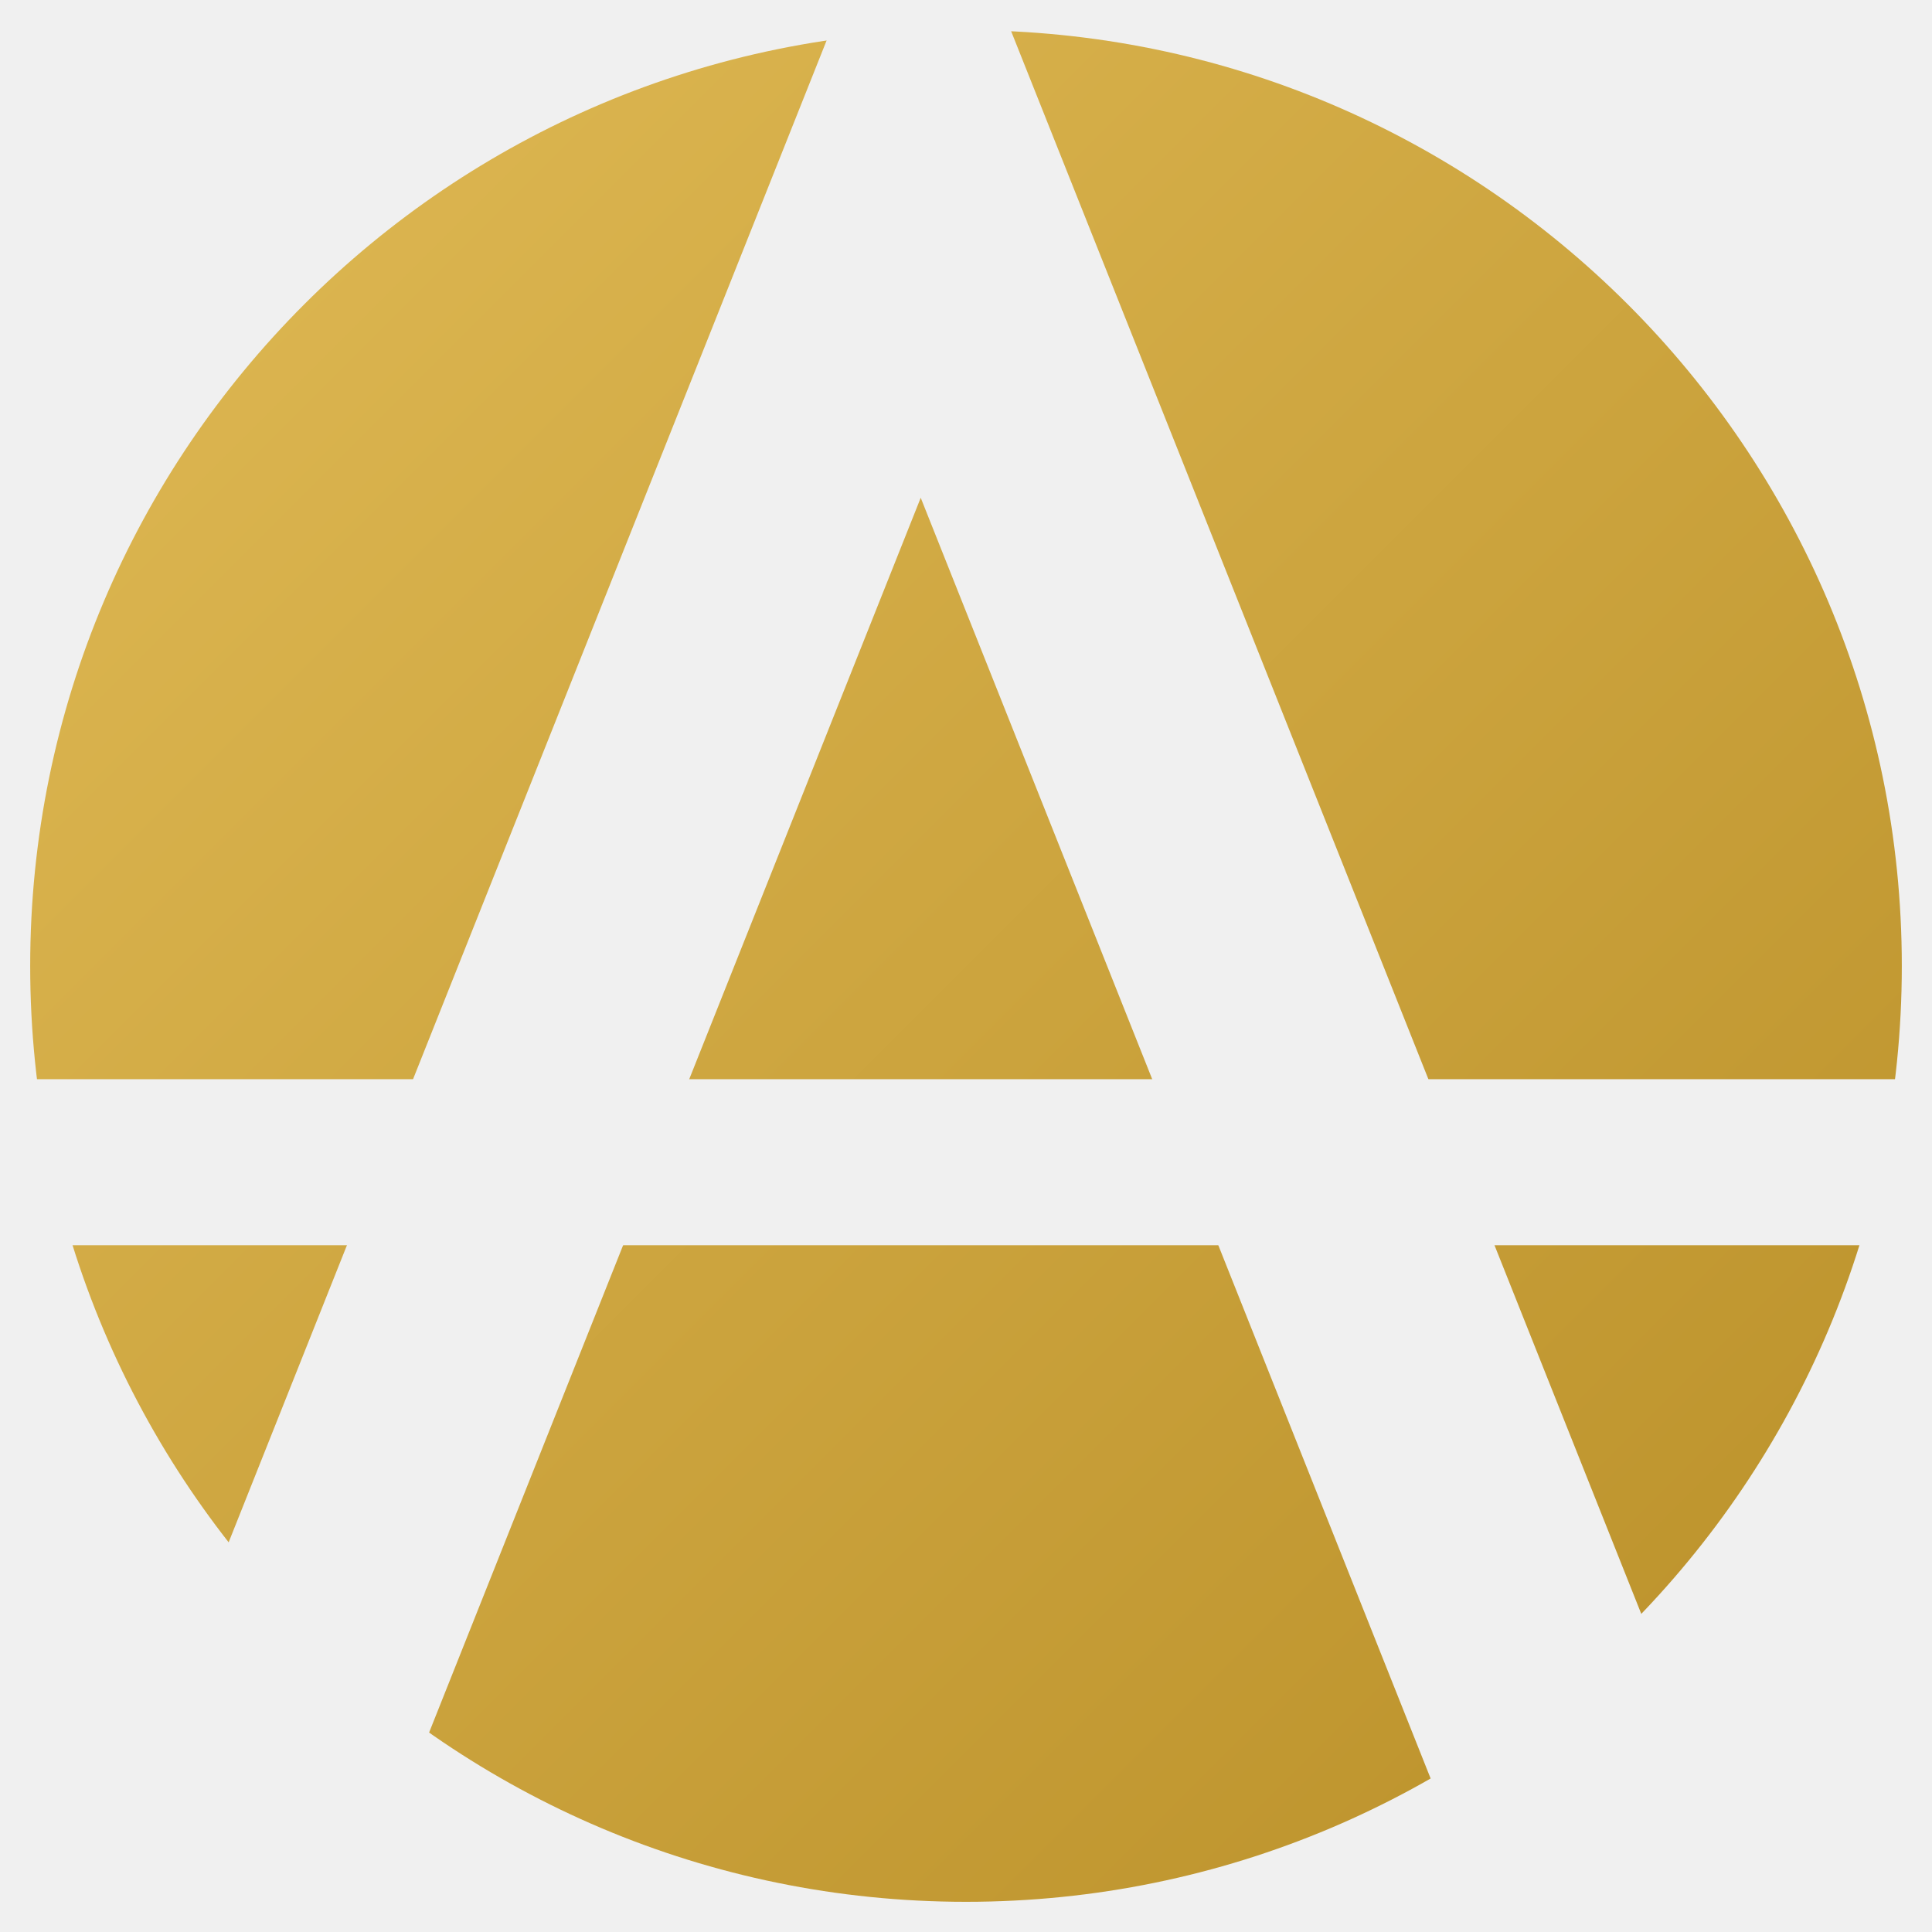
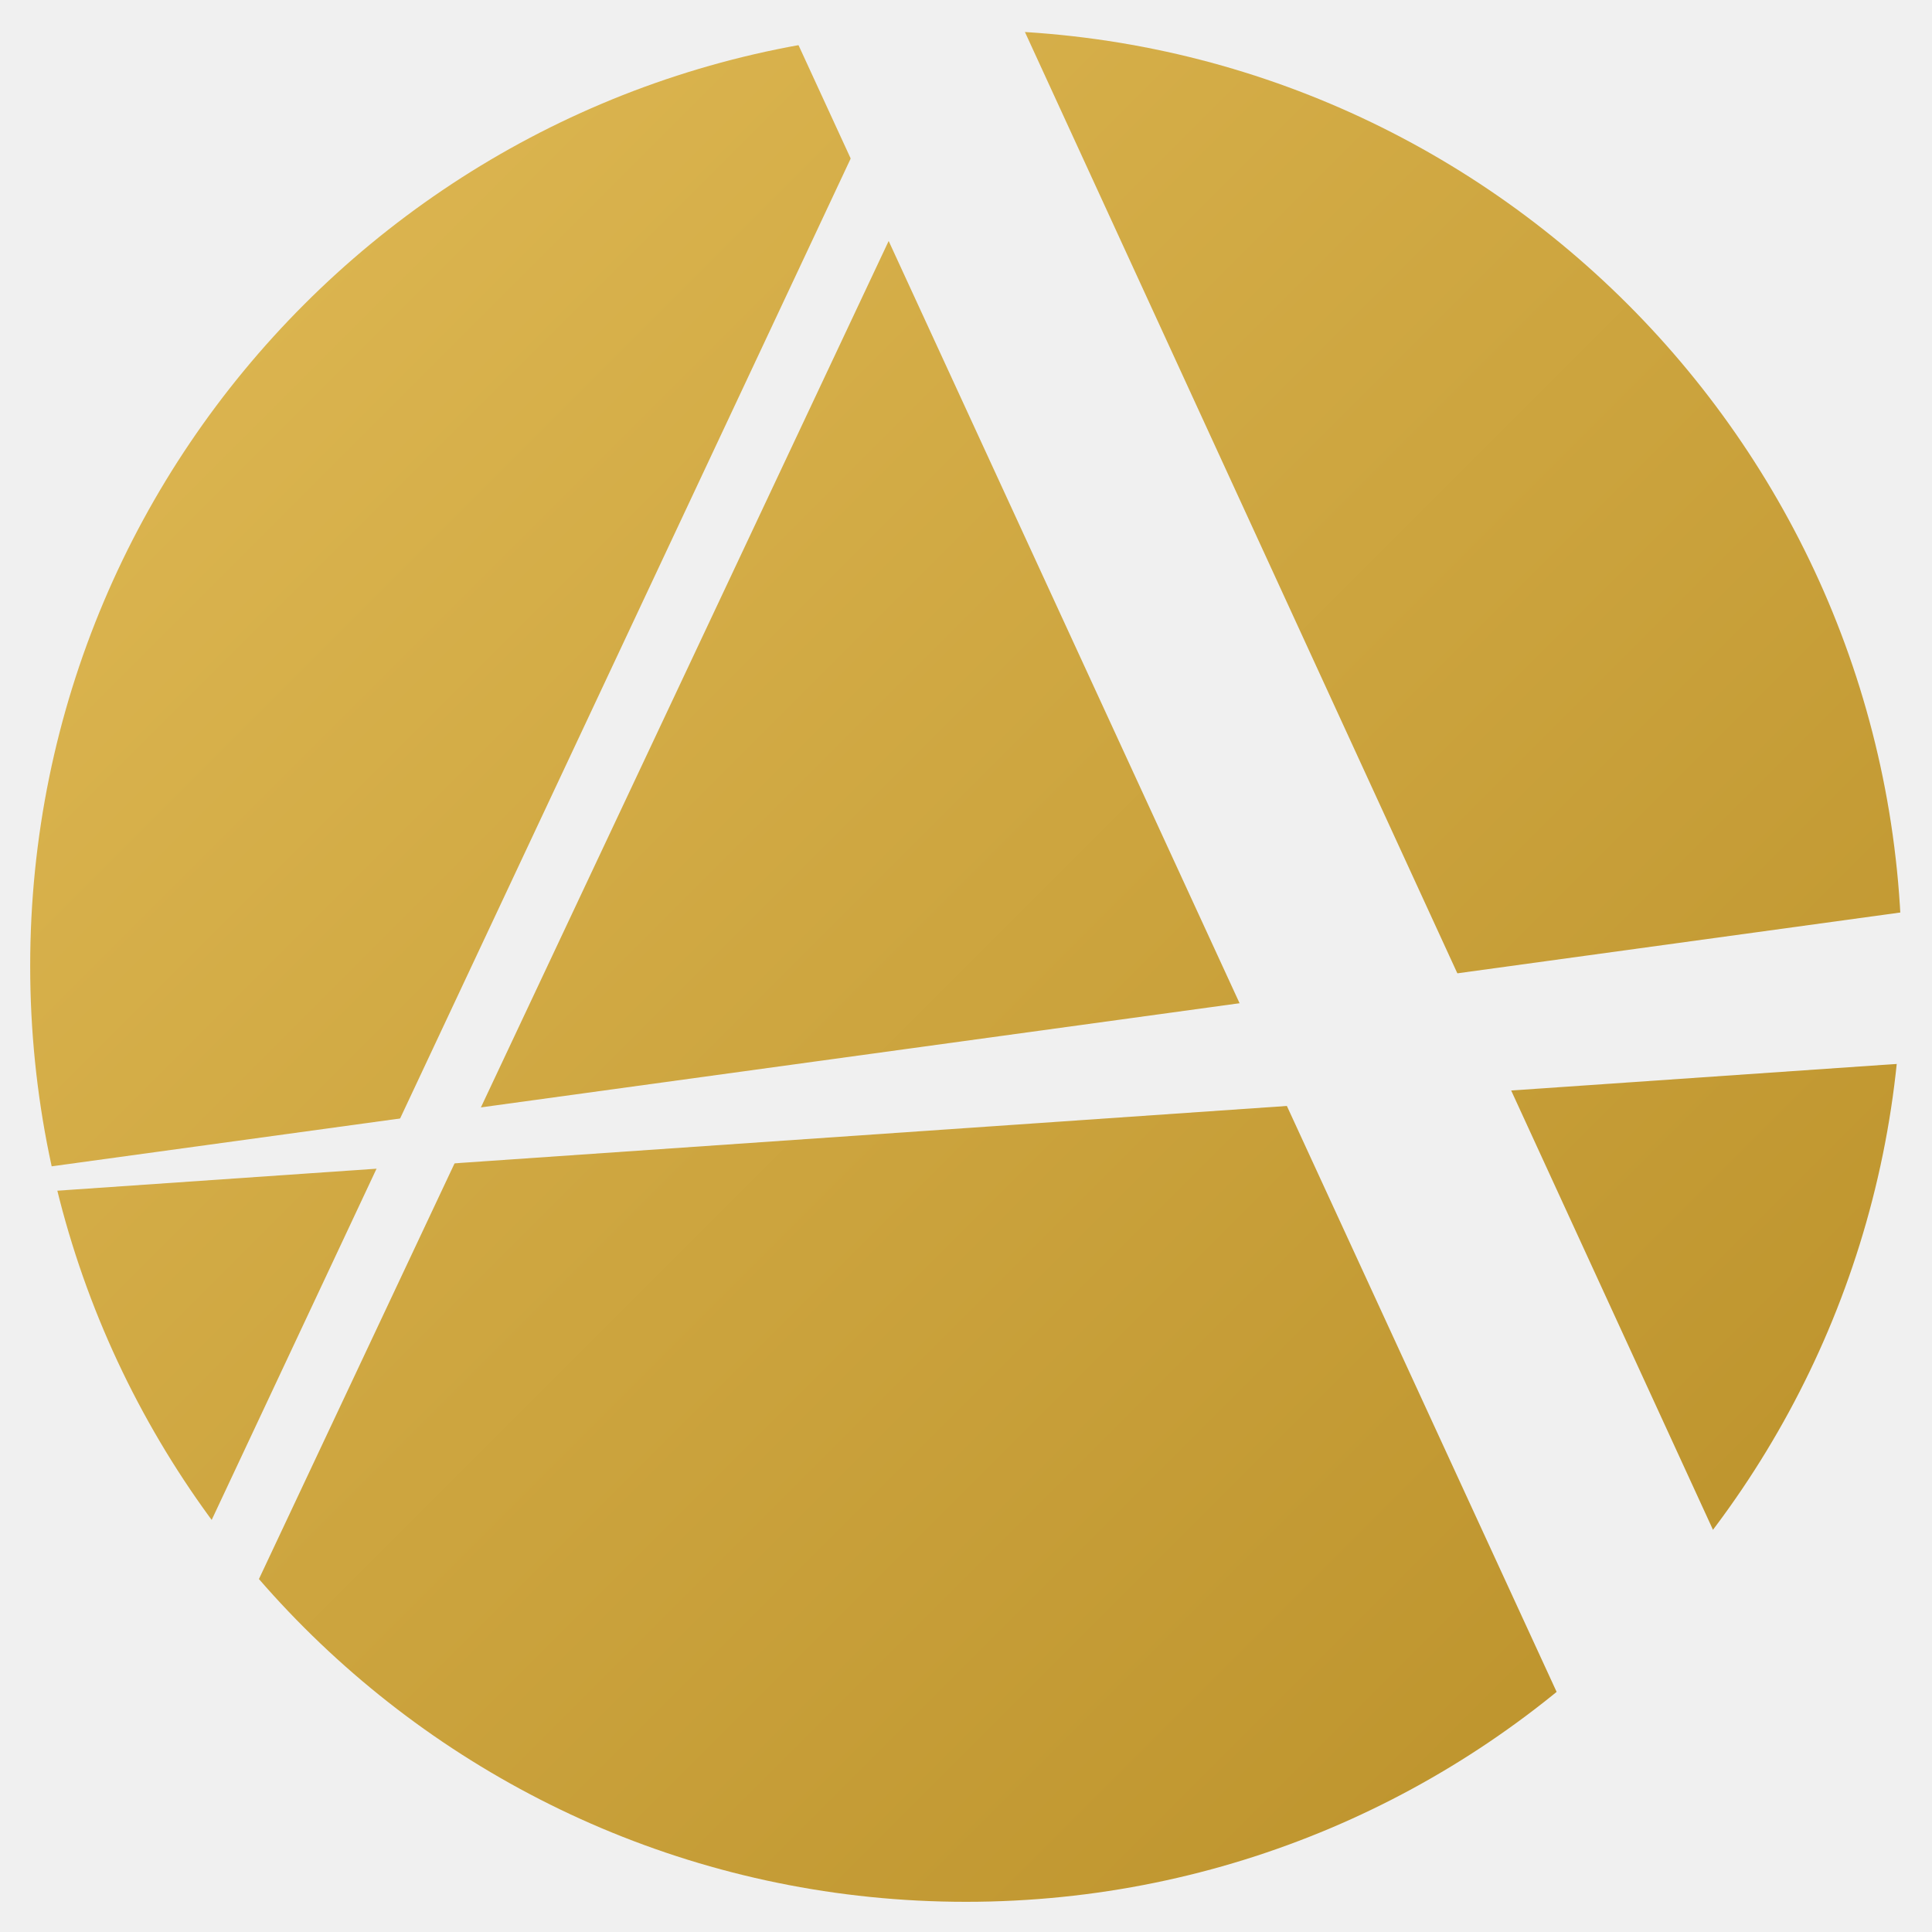
<svg xmlns="http://www.w3.org/2000/svg" viewBox="0 0 64 64" role="img" aria-label="Absolute Asia Tours">
  <defs>
    <linearGradient id="leaf" x1="0" y1="0" x2="1" y2="1">
      <stop offset="0" stop-color="#E0BA55" />
      <stop offset="1" stop-color="#B98F28" />
    </linearGradient>
-     <mask id="cut">
-       <rect width="64" height="64" fill="#fff" />
-       <g stroke="#000" fill="none" stroke-linecap="butt">
-         <path d="M9 59 L30.5 5 L52 59" stroke-width="8.5" stroke-linejoin="miter" stroke-miterlimit="8" />
-         <path d="M-2 38.5 H66" stroke-width="5.5" />
+     <mask id="cut" maskUnits="userSpaceOnUse" x="-10" y="-10" width="84" height="84">
+       <rect x="-10" y="-10" width="84" height="84" fill="#fff" />
+       <g fill="#000">
+         <path d="M34.4 -8L36.96 -8L-0.69 72L-3.15 72Z" />
+         <path d="M22.08 -8L29.79 -8L66.54 72L58.91 72Z" />
+         <path d="M-4 39.42L70 29.26L70 34.75L-4 39.85Z" />
      </g>
    </mask>
  </defs>
  <circle cx="32" cy="32" r="31" fill="url(#leaf)" mask="url(#cut)" />
</svg>
